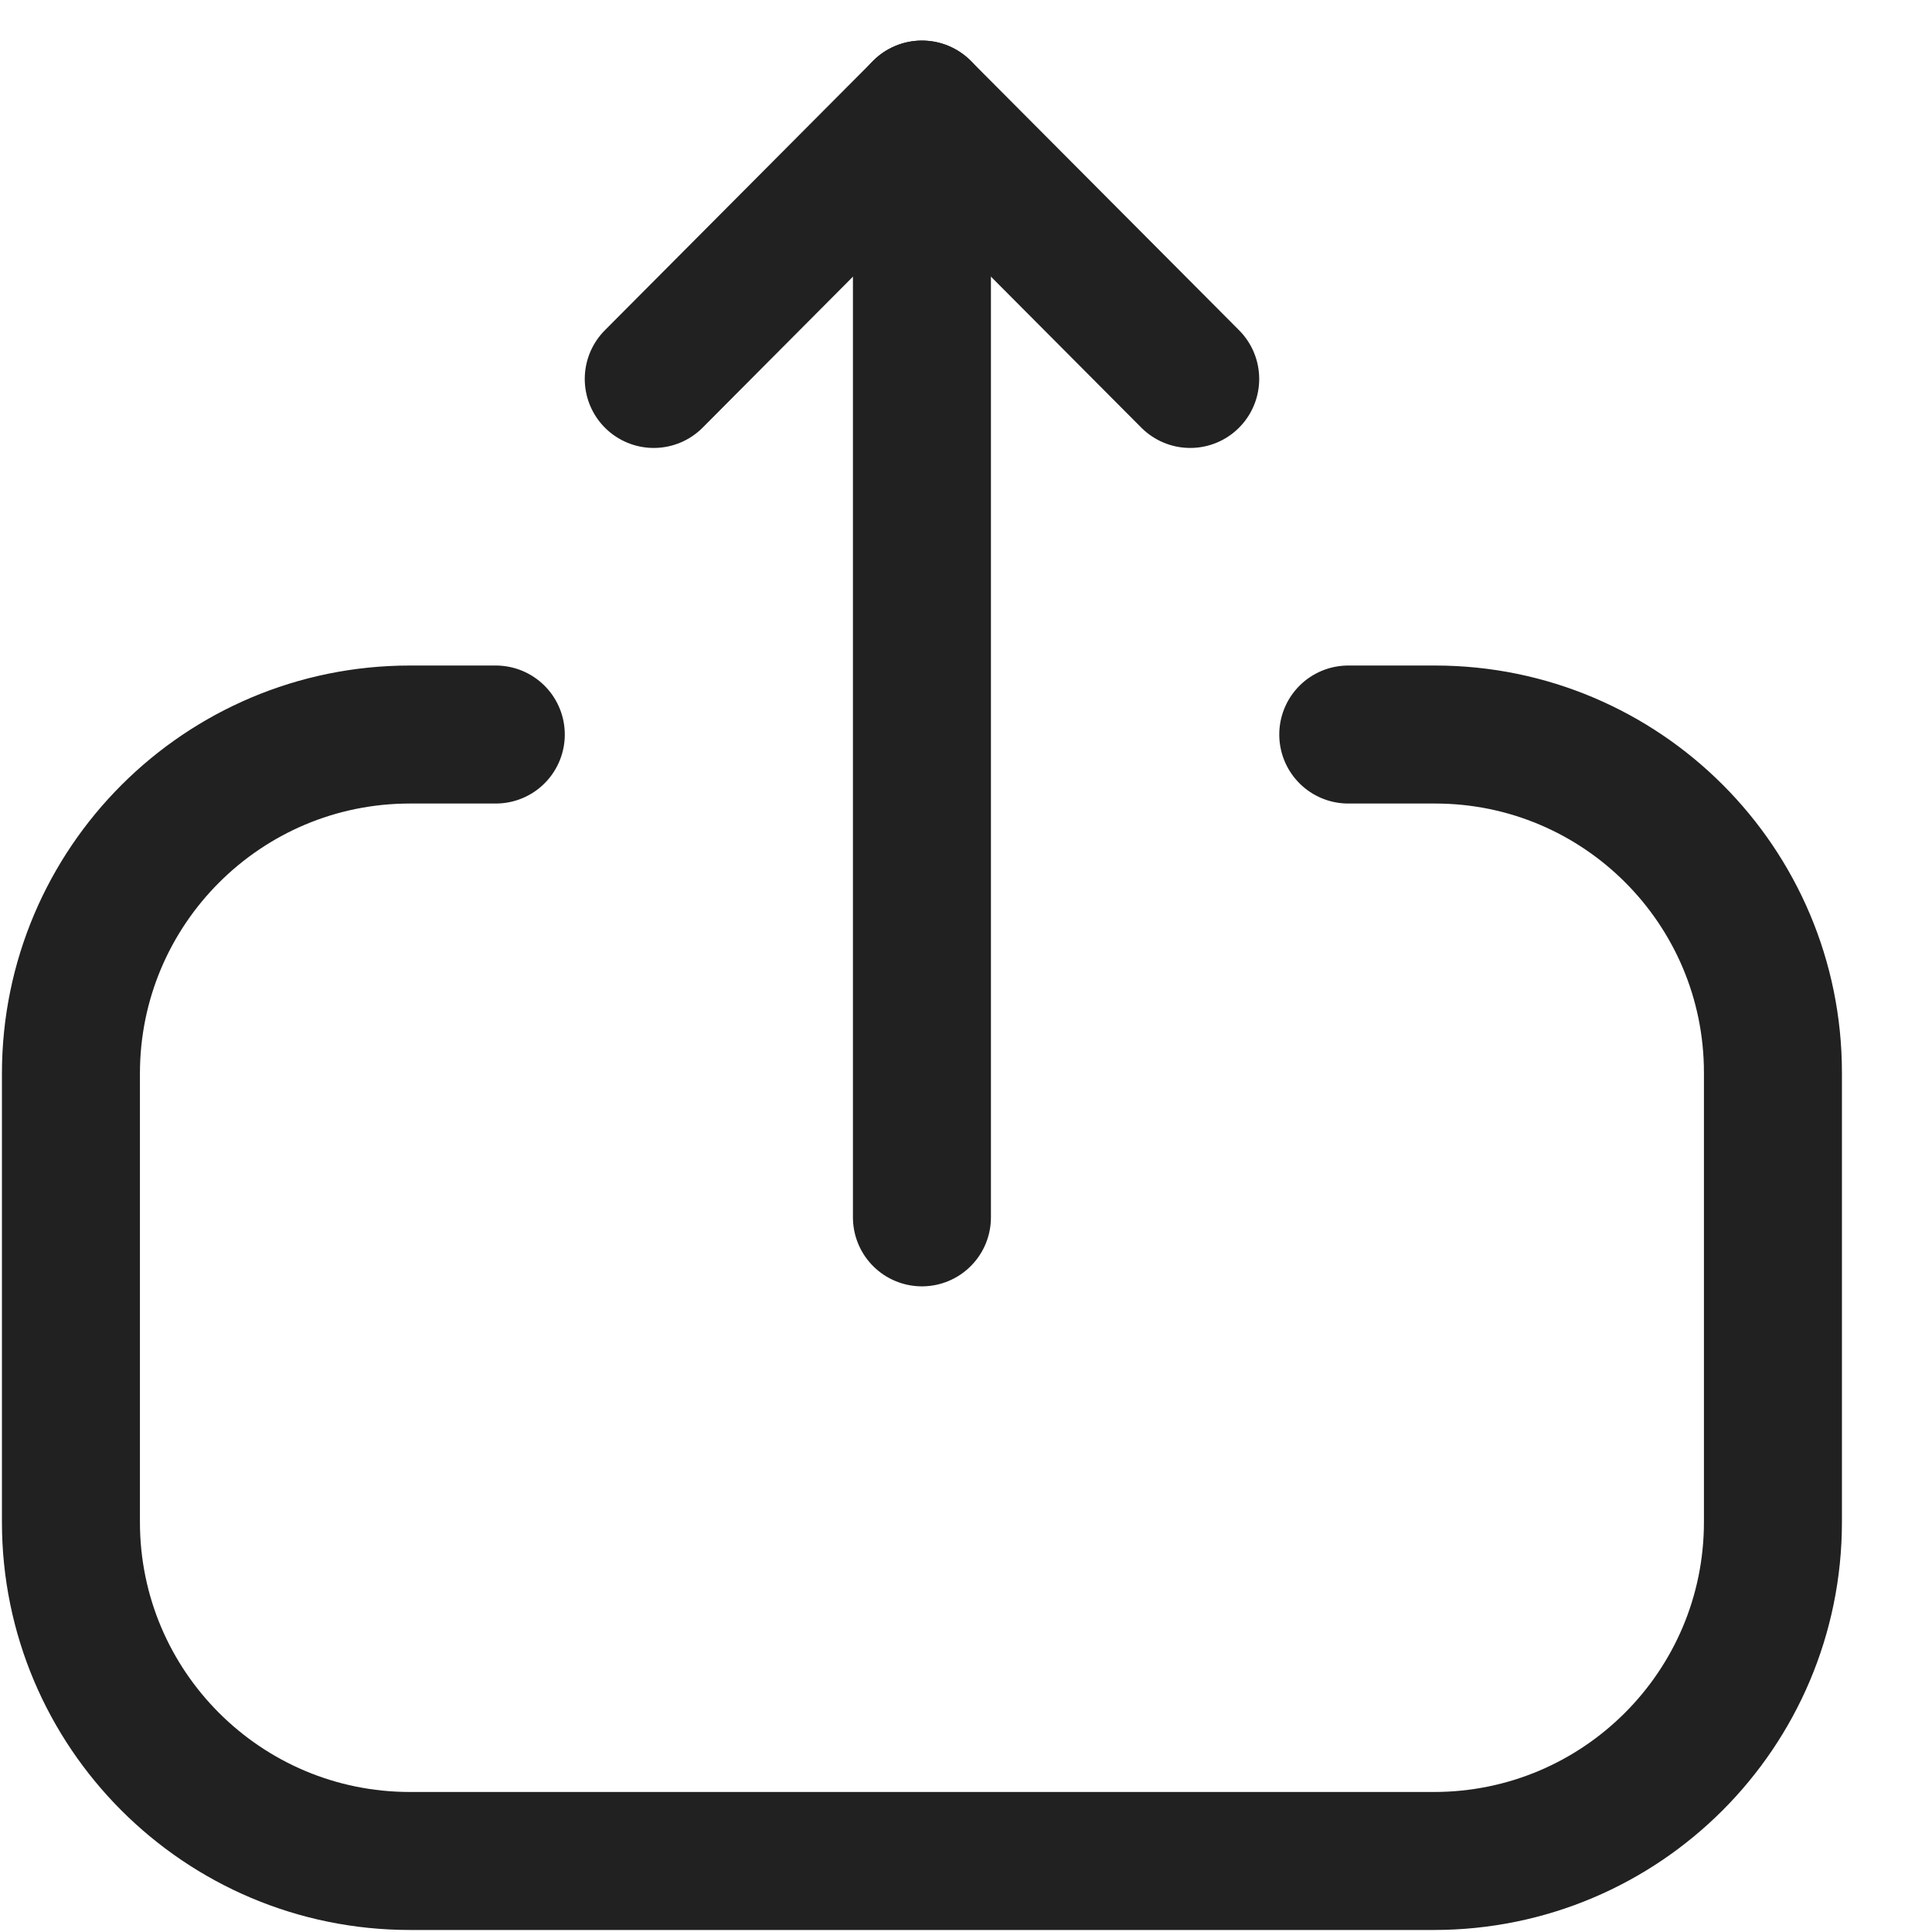
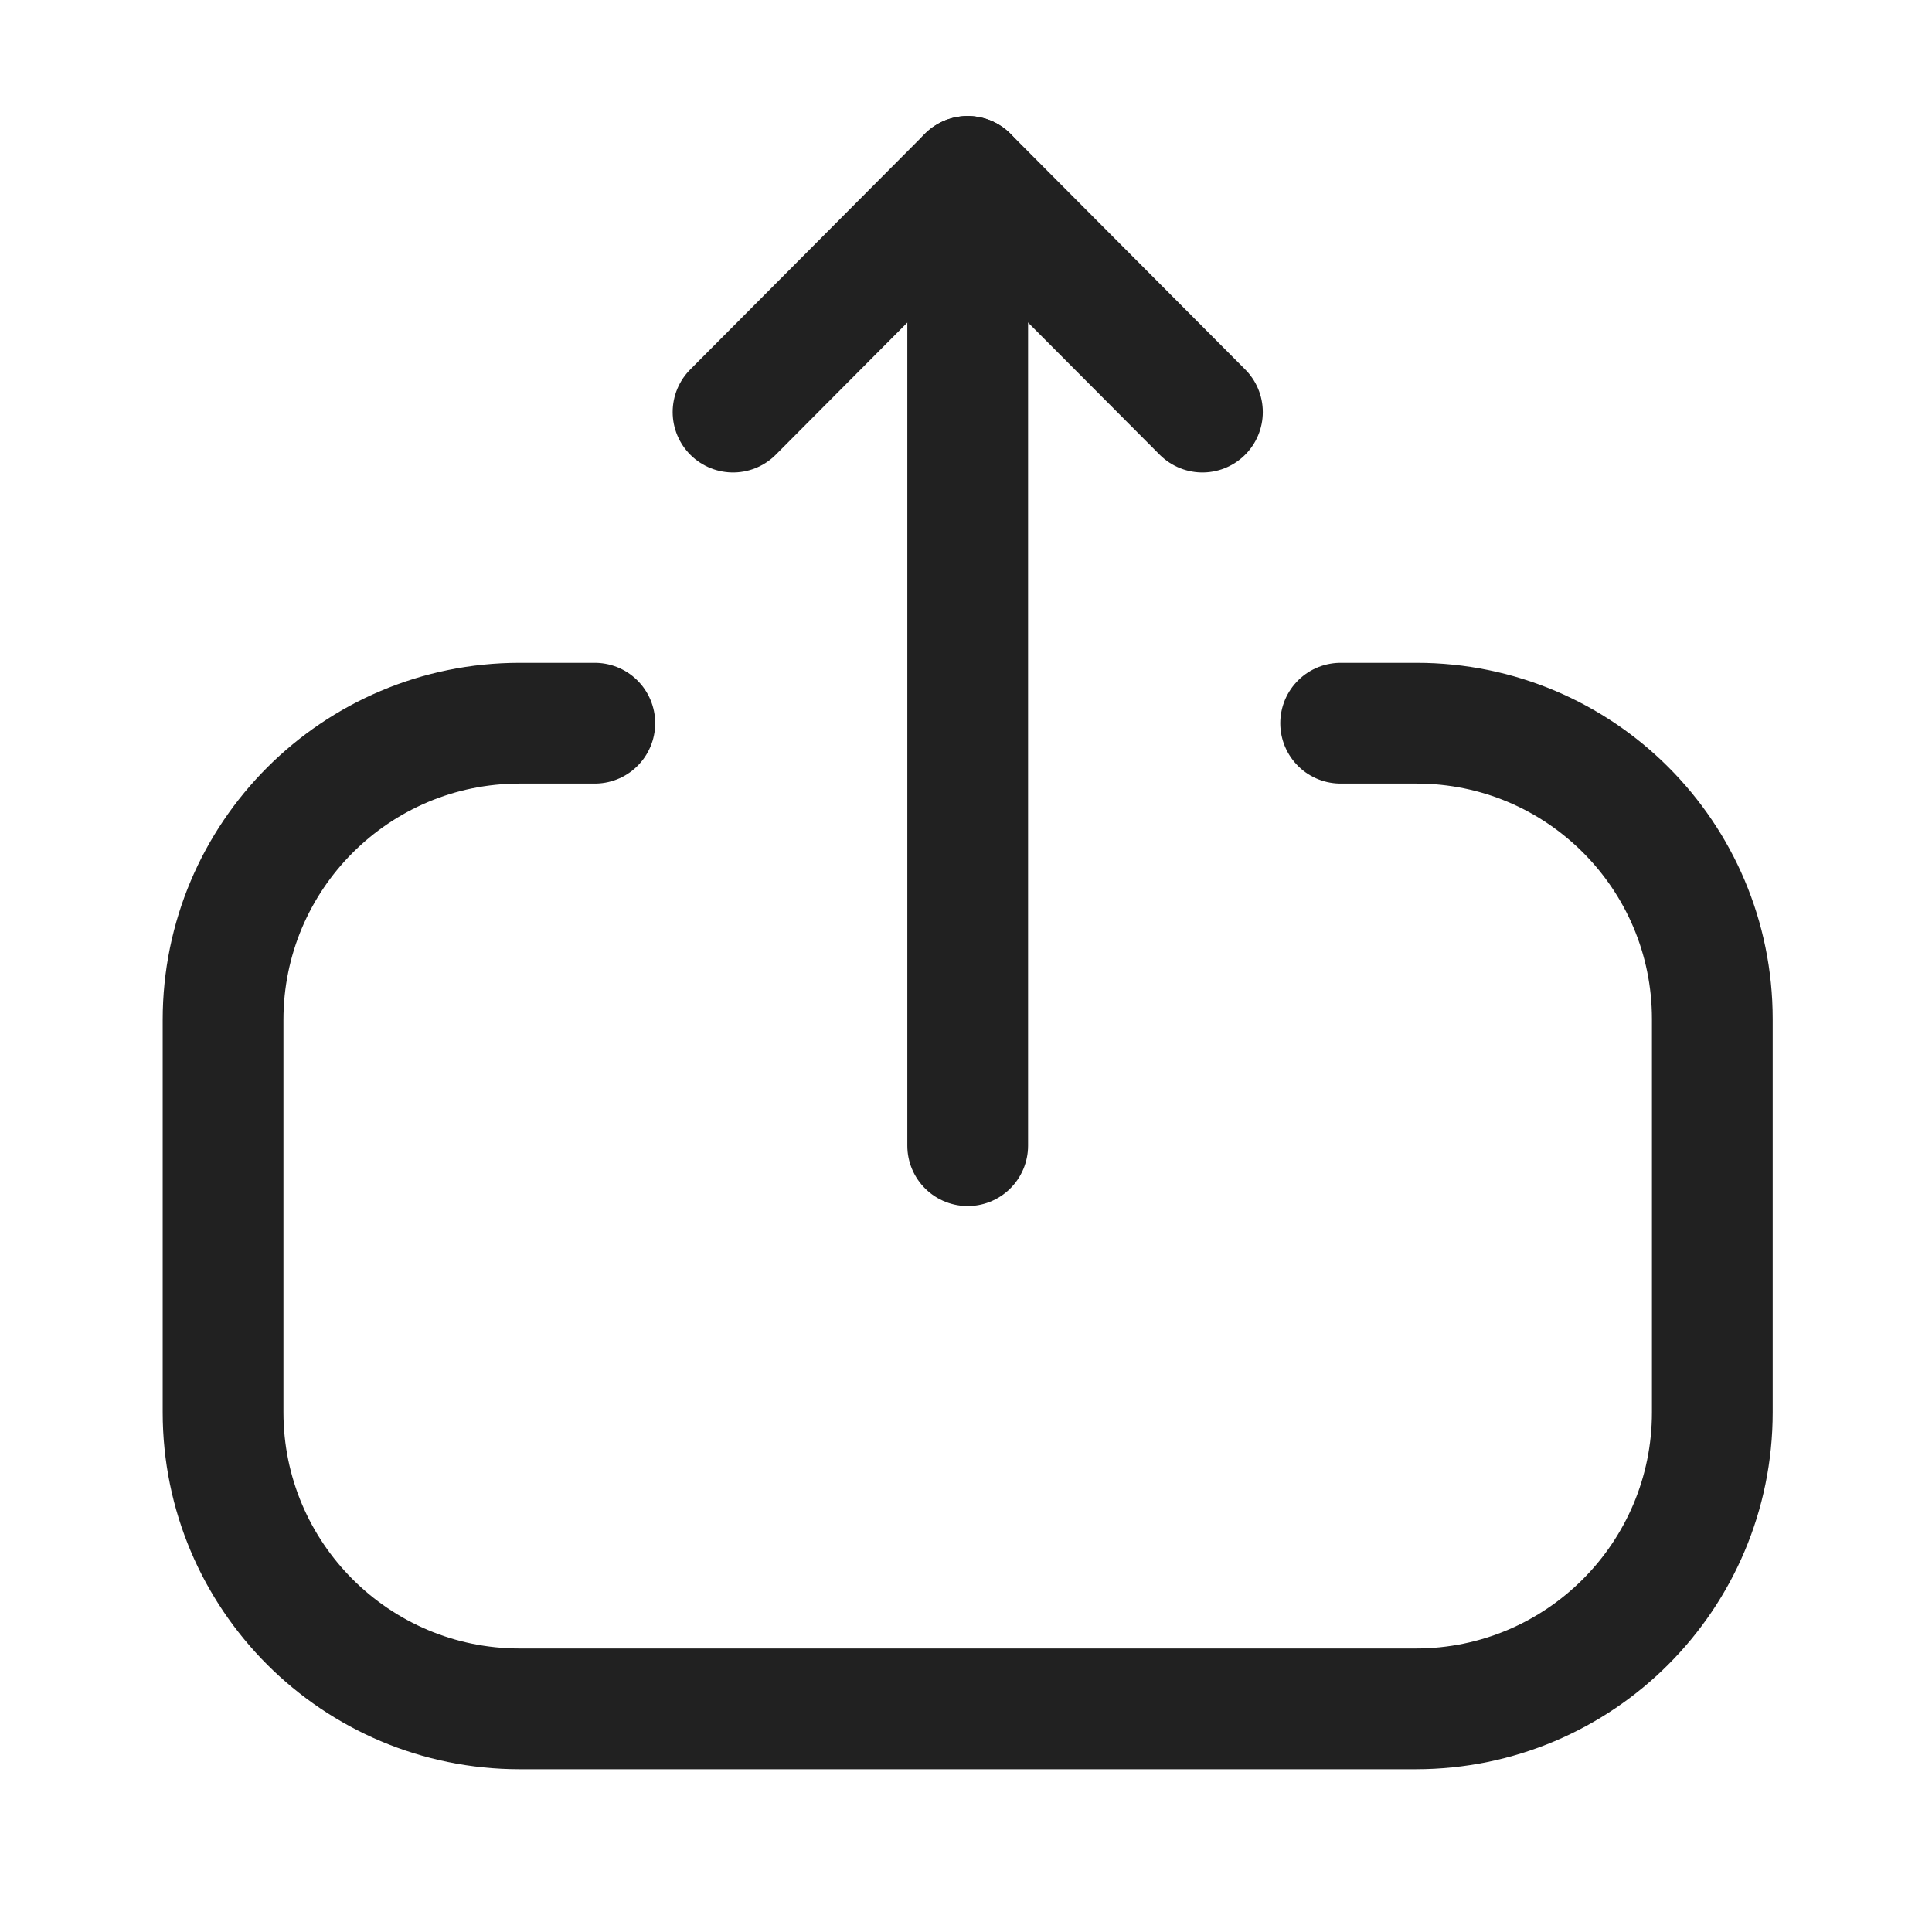
- <svg xmlns="http://www.w3.org/2000/svg" width="24" height="24" viewBox="0 0 21 21" fill="none">
-   <path d="M5.389 7.984H4.456C2.421 7.984 0.771 9.634 0.771 11.669L0.771 16.544C0.771 18.578 2.421 20.228 4.456 20.228H15.586C17.622 20.228 19.271 18.578 19.271 16.544V11.659C19.271 9.63 17.627 7.984 15.598 7.984L14.655 7.984" stroke="#212121" stroke-width="1.5" stroke-linecap="round" stroke-linejoin="round" />
-   <path d="M10.021 1.191V13.232" stroke="#212121" stroke-width="1.5" stroke-linecap="round" stroke-linejoin="round" />
-   <path d="M7.106 4.119L10.021 1.191L12.937 4.119" stroke="#212121" stroke-width="1.5" stroke-linecap="round" stroke-linejoin="round" />
+ <svg xmlns="http://www.w3.org/2000/svg" width="24" height="24" viewBox="0 0 24 24" fill="none">
+   <g id="Iconly/Light/Upload">
+     <g id="Upload">
+       <path id="Stroke 1" d="M7.389 8.984H6.456C4.421 8.984 2.771 10.634 2.771 12.669V17.544C2.771 19.578 4.421 21.228 6.456 21.228H17.587C19.622 21.228 21.271 19.578 21.271 17.544V12.659C21.271 10.63 19.627 8.984 17.598 8.984L16.654 8.984" stroke="#212121" stroke-width="1.5" stroke-linecap="round" stroke-linejoin="round" />
+       <path id="Stroke 3" d="M12.021 2.191V14.232" stroke="#212121" stroke-width="1.5" stroke-linecap="round" stroke-linejoin="round" />
+       <path id="Stroke 5" d="M9.106 5.119L12.021 2.191L14.937 5.119" stroke="#212121" stroke-width="1.5" stroke-linecap="round" stroke-linejoin="round" />
+     </g>
+   </g>
</svg>
